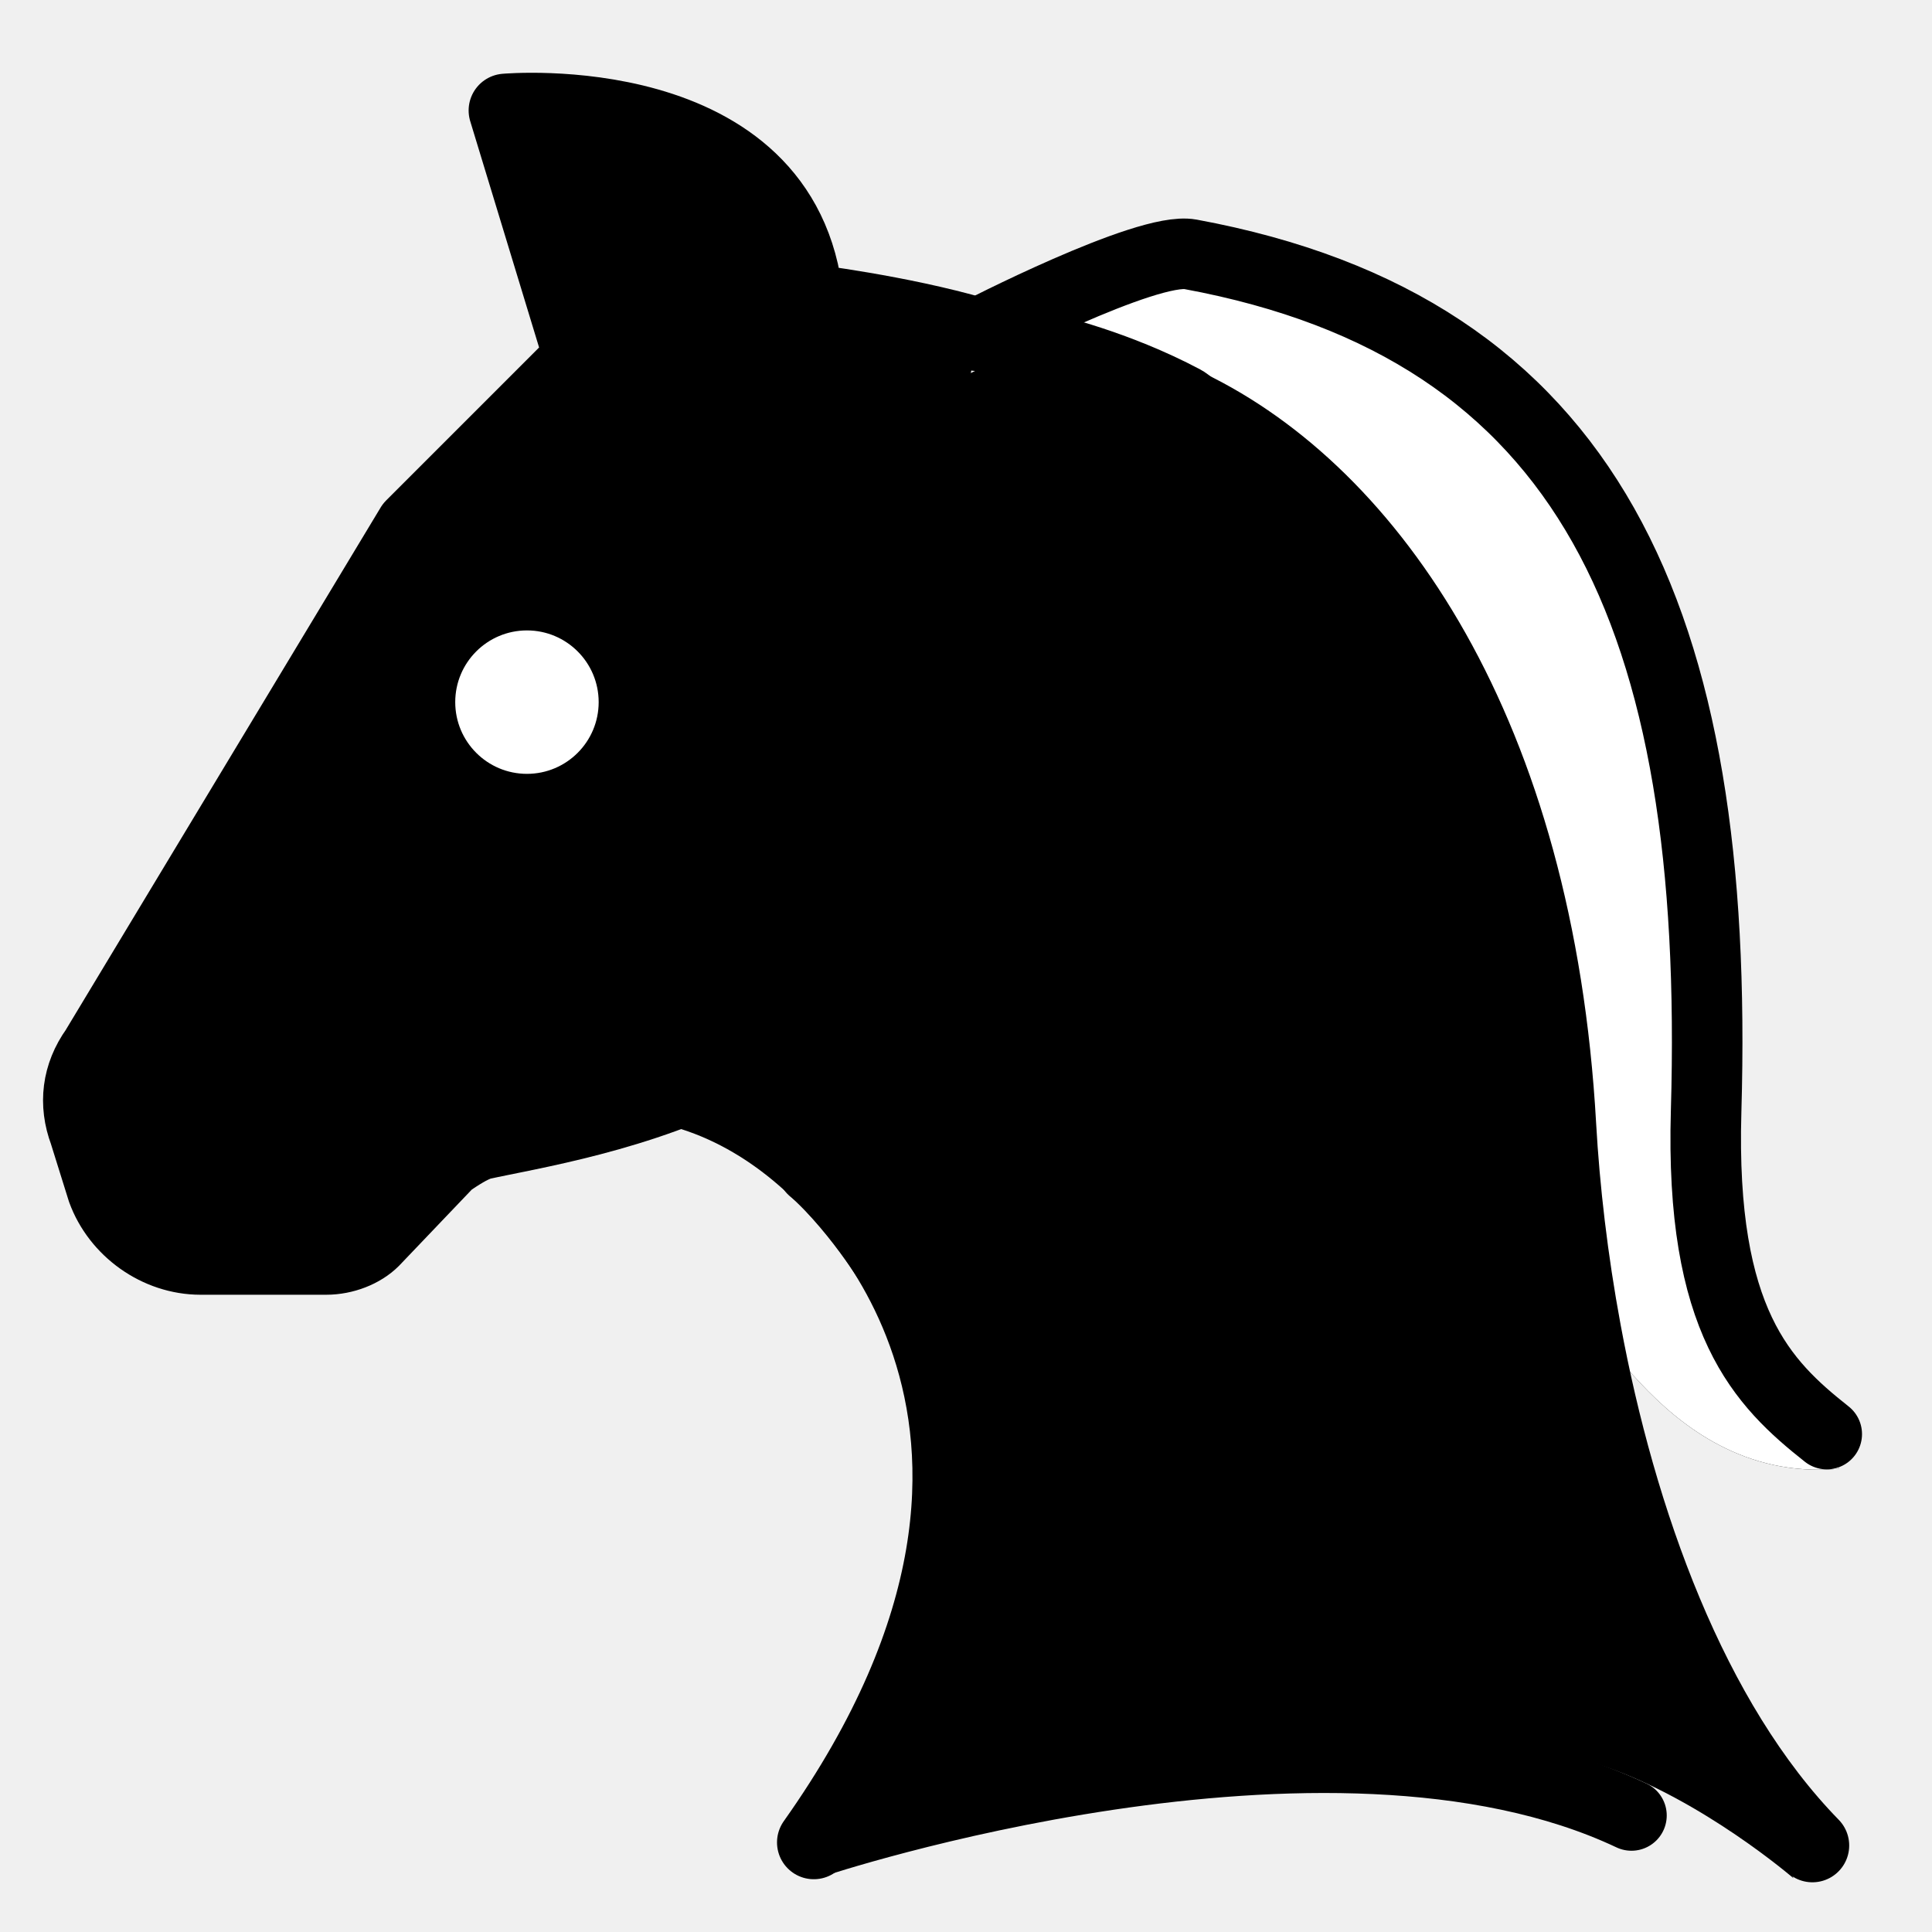
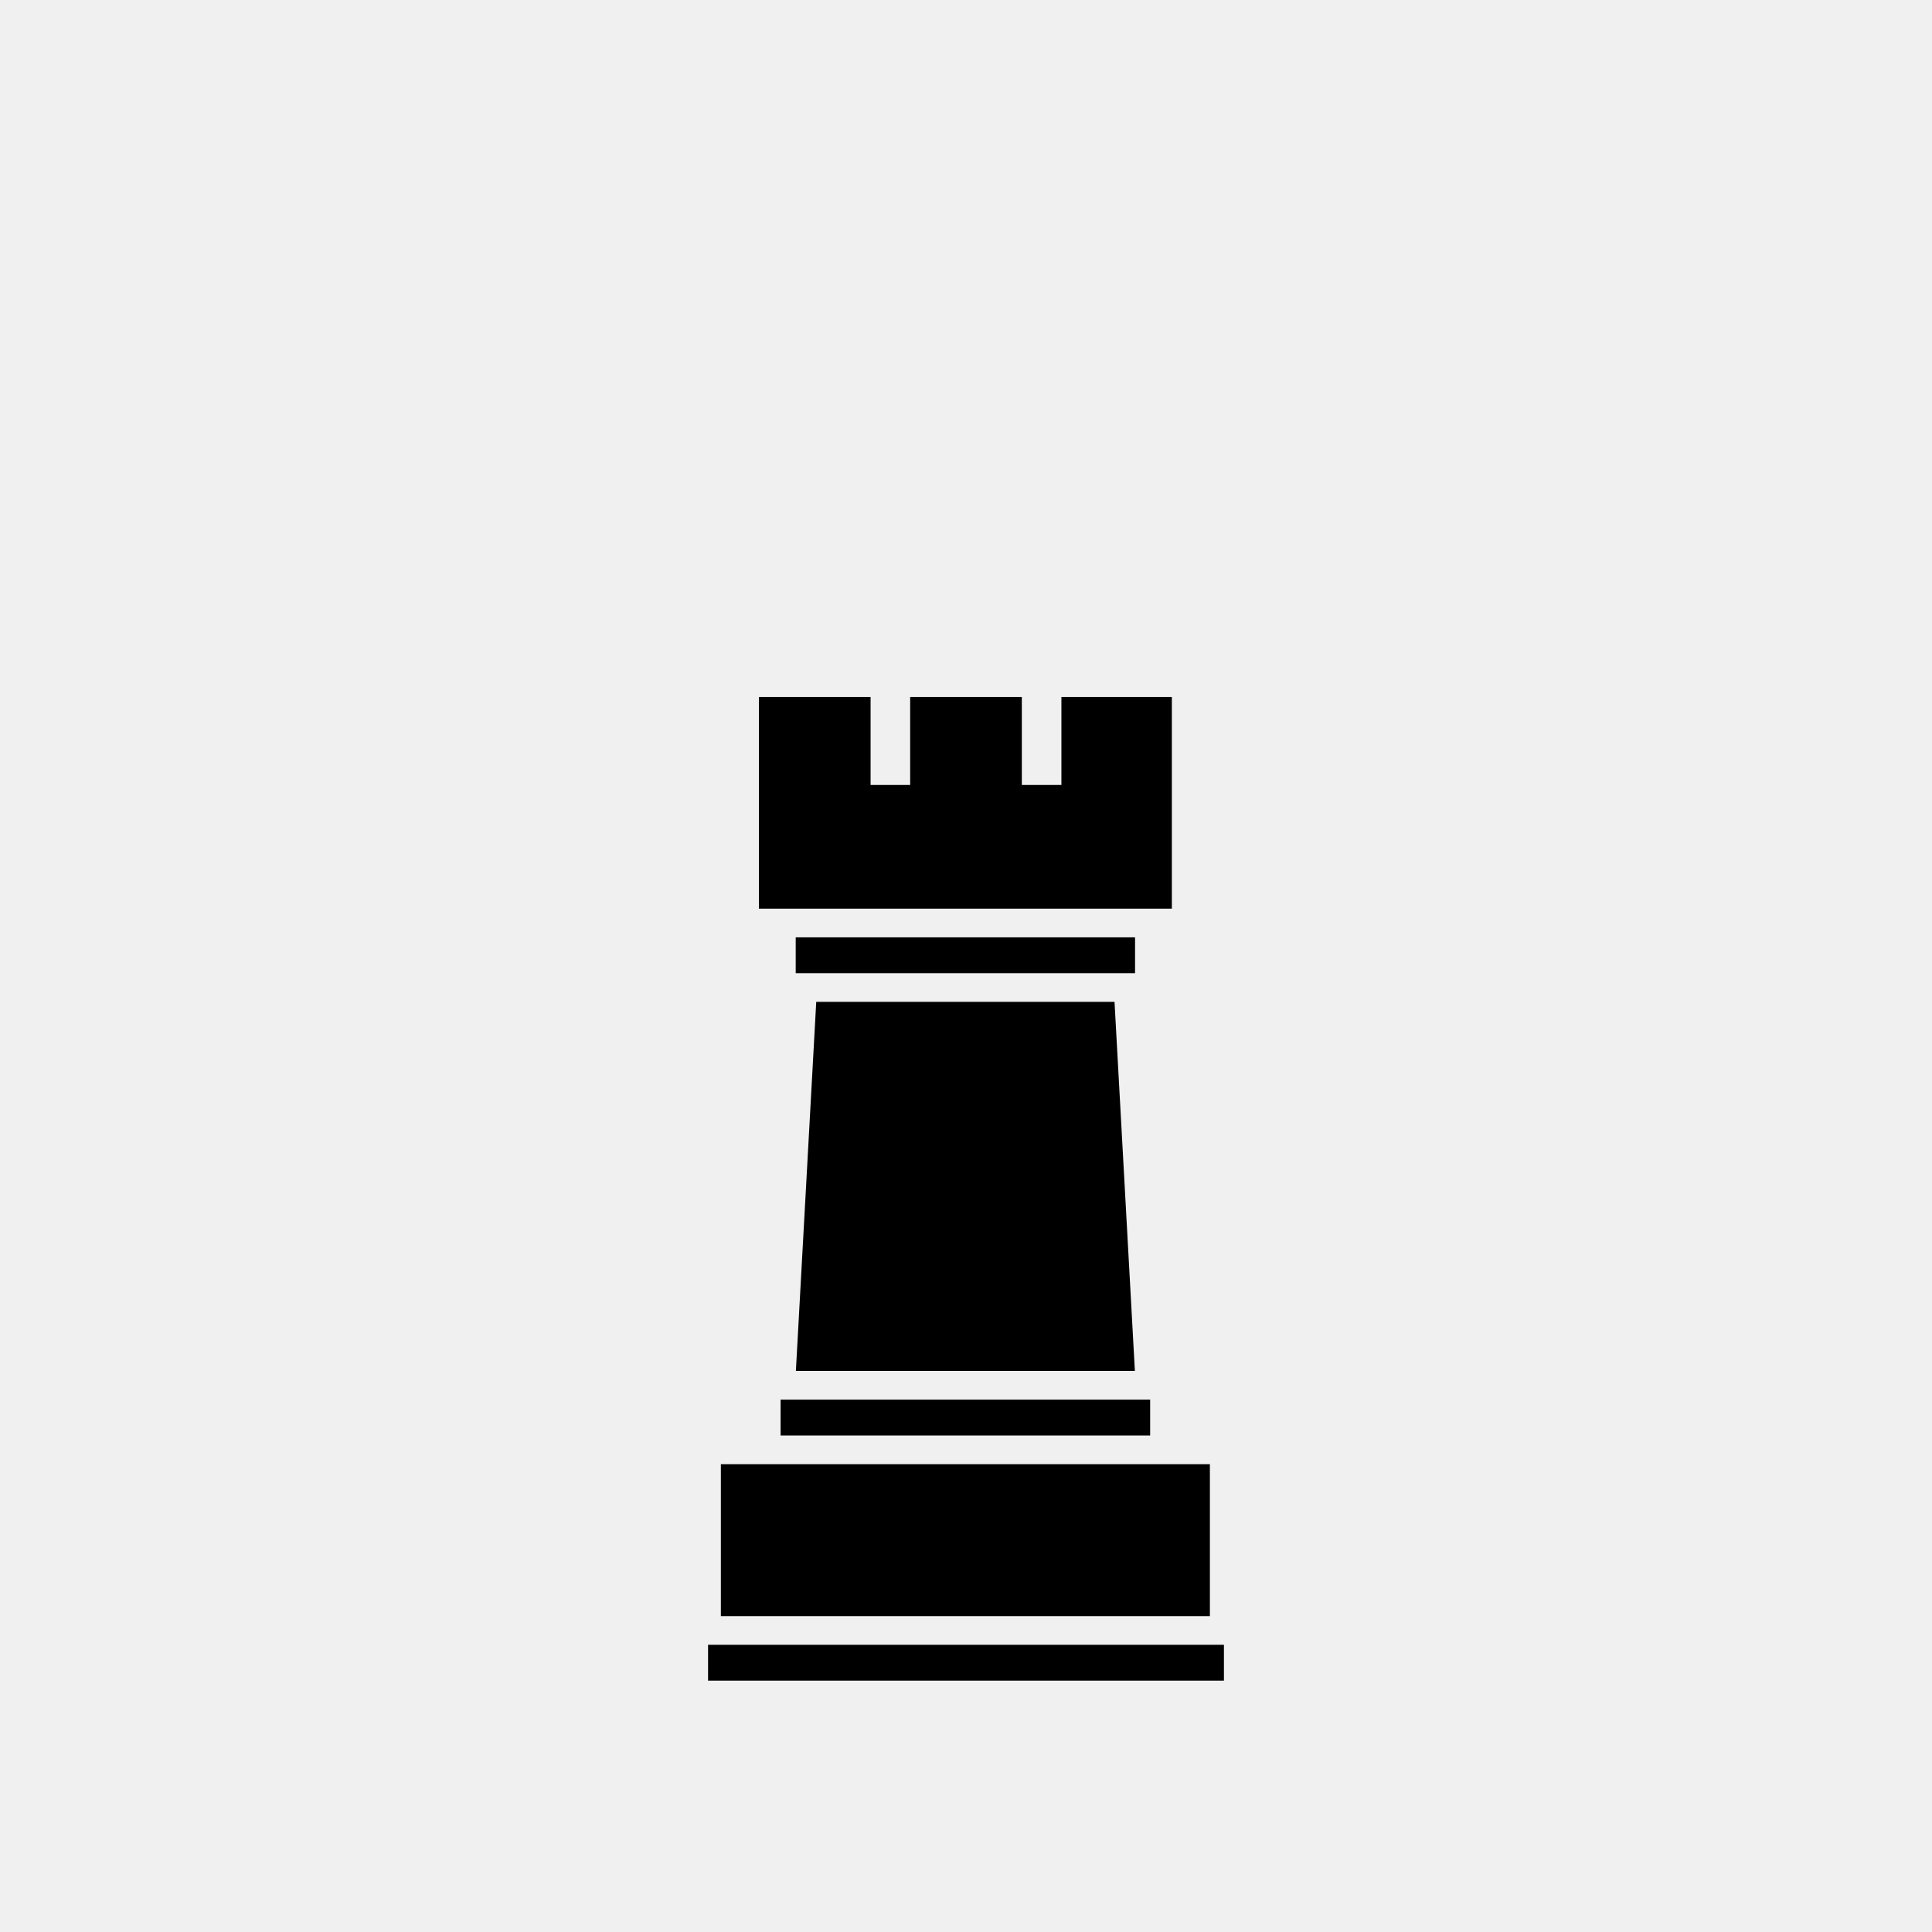
- <svg xmlns="http://www.w3.org/2000/svg" version="1.1" id="emoji" x="0px" y="0px" width="630px" height="630px" viewBox="1272.569 -481.199 630 630" enable-background="new 1272.569 -481.199 630 630" xml:space="preserve">
-   <path d="M1569.514-228.857l-13.611,22.86c0,0-204.895,112.482-105.003,91.253c66.414-14.114,98.753,47.768,105.503,56.268  c72.322,91.072-7.167,170.248-7.167,170.248s171.415-42.598,246.417-16.998c32.25,11.008,61.75,36.5,61.75,36.5  s-72.581-138.391-70.167-176.5c1.454-22.948,23.831,48.255,84.667,42.998c5.204-0.45-44-55.333-44-55.333s6.68-44.813-1.323-142.001  c-5.39-65.455-19.268-93.514-37.354-120.5c-34.963-52.166-129.137-74.833-129.137-74.833l-92.853,46.253L1569.514-228.857z" />
-   <path fill="#FFFFFF" d="M1787.235-45.226c1.454-22.948,23.831,48.255,84.667,42.998c5.204-0.45-44-55.333-44-55.333  s6.68-44.813-1.323-142.001c-5.39-65.455-19.268-93.514-37.354-120.5c-34.963-52.166-129.137-74.833-129.137-74.833l-43.039,16.398  c0,0,23.396,5.271,46.896,17.771c28.104,14.949,106.869,173.148,106.869,173.148" />
-   <g id="_xD83D__xDC34__2_">
-     <path fill="none" stroke="#000000" stroke-width="24" stroke-linecap="round" stroke-linejoin="round" stroke-miterlimit="10" d="   M1912.115,41.25" />
-     <path fill="none" stroke="#000000" stroke-width="24" stroke-linecap="round" stroke-linejoin="round" stroke-miterlimit="10" d="   M1841.959-148.176" />
-     <path fill="none" stroke="#000000" stroke-width="24" stroke-linecap="round" stroke-linejoin="round" stroke-miterlimit="10" d="   M1537.944-100.233c0,0,99.391,79.513,0,219.826" />
-     <path fill="none" stroke="#000000" stroke-width="24" stroke-linecap="round" stroke-linejoin="round" stroke-miterlimit="10" d="   M1660.088-348.642c59.148,28.579,113.779,106.293,120.981,234.442c1.161,20.674,3.792,43.599,8.157,67.138   c11.389,61.394,34.586,126.963,74.343,167.654" />
-     <path stroke="#000000" stroke-width="24" stroke-linecap="round" stroke-linejoin="round" stroke-miterlimit="10" d="   M1569.514-228.857c5.848,98.222-108.743,113.421-140.313,120.438c-3.509,1.17-7.017,3.509-10.523,5.848l-24.555,25.725   c-3.509,3.509-9.354,5.848-15.202,5.848h-40.926c-14.032,0-26.895-9.354-31.571-22.217l-5.847-18.709   c-3.51-9.354-2.34-18.708,3.508-26.895l102.896-170.718l54.957-54.955l-24.556-80.683c0,0,91.204-8.186,98.22,61.974   c0,0,30.171,3.625,55.467,10.977" />
-     <path fill="none" stroke="#000000" stroke-width="24" stroke-linecap="round" stroke-linejoin="round" stroke-miterlimit="10" d="   M1754.262-192.608" />
-     <path fill="none" stroke="#000000" stroke-width="24" stroke-linecap="round" stroke-linejoin="round" stroke-miterlimit="10" d="   M1520.405-426.467" />
-     <path fill="none" stroke="#000000" stroke-width="24" stroke-linecap="round" stroke-linejoin="round" stroke-miterlimit="10" d="   M1813.897,98.545" />
-     <path fill="none" stroke="#000000" stroke-width="24" stroke-linecap="round" stroke-linejoin="round" stroke-miterlimit="10" d="   M1742.57-320.063" />
-     <circle fill="#FFFFFF" cx="1444.401" cy="-252.242" r="23.386" />
+ <svg xmlns="http://www.w3.org/2000/svg" version="1.1" x="0px" y="0px" width="1552px" height="1552px" viewBox="-1064.556 -1403.199 1552 1552" enable-background="new -1064.556 -1403.199 1552 1552" xml:space="preserve">
+   <g id="Background" display="none">
+     <rect x="-1064.556" y="-1403.199" display="inline" fill="#9E9797" width="1552" height="1552" />
  </g>
-   <path fill="none" stroke="#000000" stroke-width="23" stroke-linecap="round" stroke-linejoin="round" stroke-miterlimit="10" d="  M1868.248-13.559c-20.917-16.561-41.333-36.667-39.333-105.333c4.687-160.903-38-255.334-168.159-279.373  c-14.26-2.633-69.687,26.039-69.687,26.039" />
-   <path fill="none" stroke="#000000" stroke-width="23" stroke-linecap="round" stroke-linejoin="round" stroke-miterlimit="10" d="  M1537.944,119.593c0,0,167.091-55.791,266.626-8.791" />
-   <path fill="#FFFFFF" d="M1795.652,94.774" />
-   <path fill="none" stroke="#FFFFFF" stroke-width="23" stroke-linecap="round" stroke-linejoin="round" stroke-miterlimit="10" d="  M1591.069-198.422" />
-   <path fill="none" stroke="#FFFFFF" stroke-width="23" stroke-linecap="round" stroke-linejoin="round" stroke-miterlimit="10" d="  M1674.248,17.441" />
+   <g id="emoji">
+     <polygon points="-167.049,-314.088 -411.516,-311.035 -390.556,-584.667 -181.556,-584.667  " />
+     <polygon points="-143.95,-691.435 -431.822,-691.435 -431.822,-741.232 -437.482,-829.226 -377.556,-829.226 -377.556,-758.268    -318.288,-762.226 -318.288,-832.226 -259.556,-829.226 -254.556,-751.226 -198.556,-758.268 -192.556,-827.226 -140.627,-823.226     " />
+     <polygon points="-104.049,-126.088 -473.062,-121.48 -473.062,-210.48 -104.049,-206.088  " />
+     <g transform="translate(0,-952.3622)">
+       <path d="M-408.863,353.983l-16.357,296.5c121.111,0,151.221,0,272.33,0l-16.357-296.5H-408.863z M-381.256,382.784h184.4    l13.928,238.898h-212.256L-381.256,382.784z" />
+       <path d="M-437.482,673.522v28.801h296.855v-28.801H-437.482z" />
+       <path d="M-485.475,725.362v122.04c161.279,0,231.559,0,392.84,0v-122.04H-485.475z M-456.676,754.162h335.24v64.439h-335.24    V754.162z" />
+       <path d="M-495.756,870.441v28.801h414.4v-28.801H-495.756z" />
+       <path d="M-425.355,302.144v28.8h272.6v-28.8H-425.355z" />
+       <path d="M-454.92,109.084v170.02c140.91,0,190.82,0,331.73,0v-170.02h-88.723v70.64h-31.793v-70.64h-89.701v70.64h-31.791v-70.64    H-454.92z M-426.121,137.884h32.123v70.64h89.393v-70.64h32.1v70.64h89.393v-70.64h31.123v112.42h-274.131V137.884z" />
+     </g>
+   </g>
</svg>
